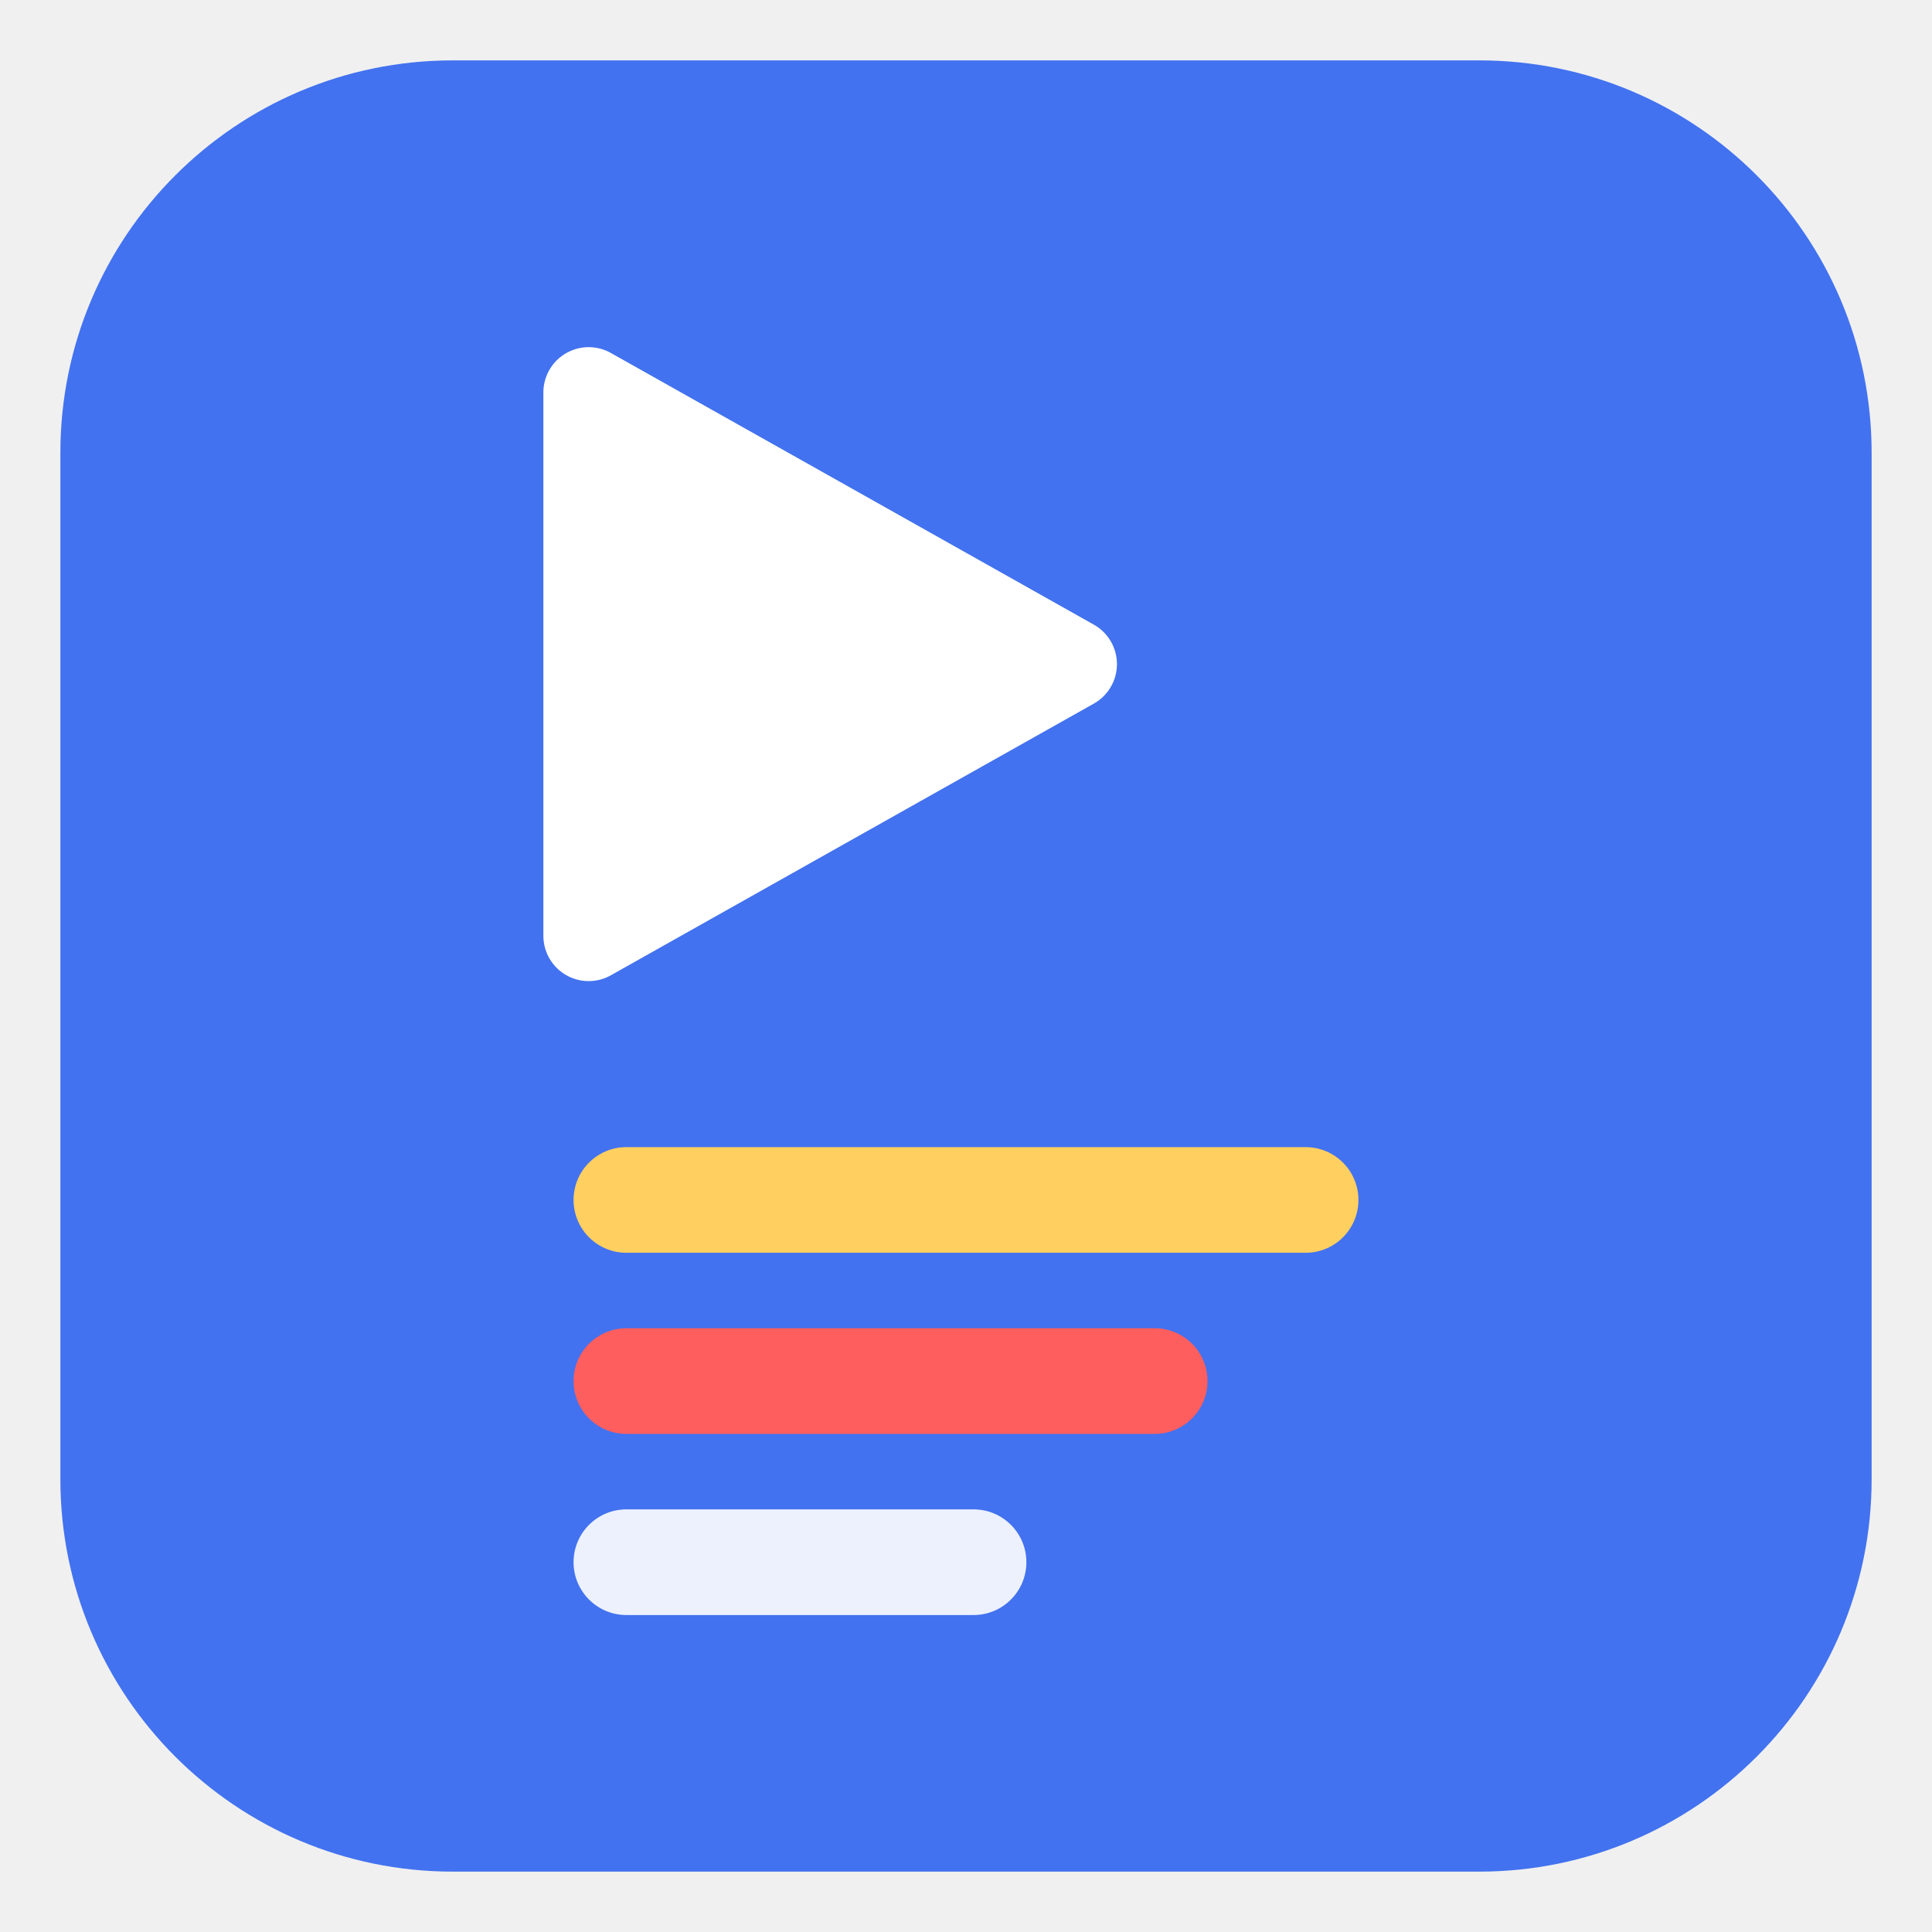
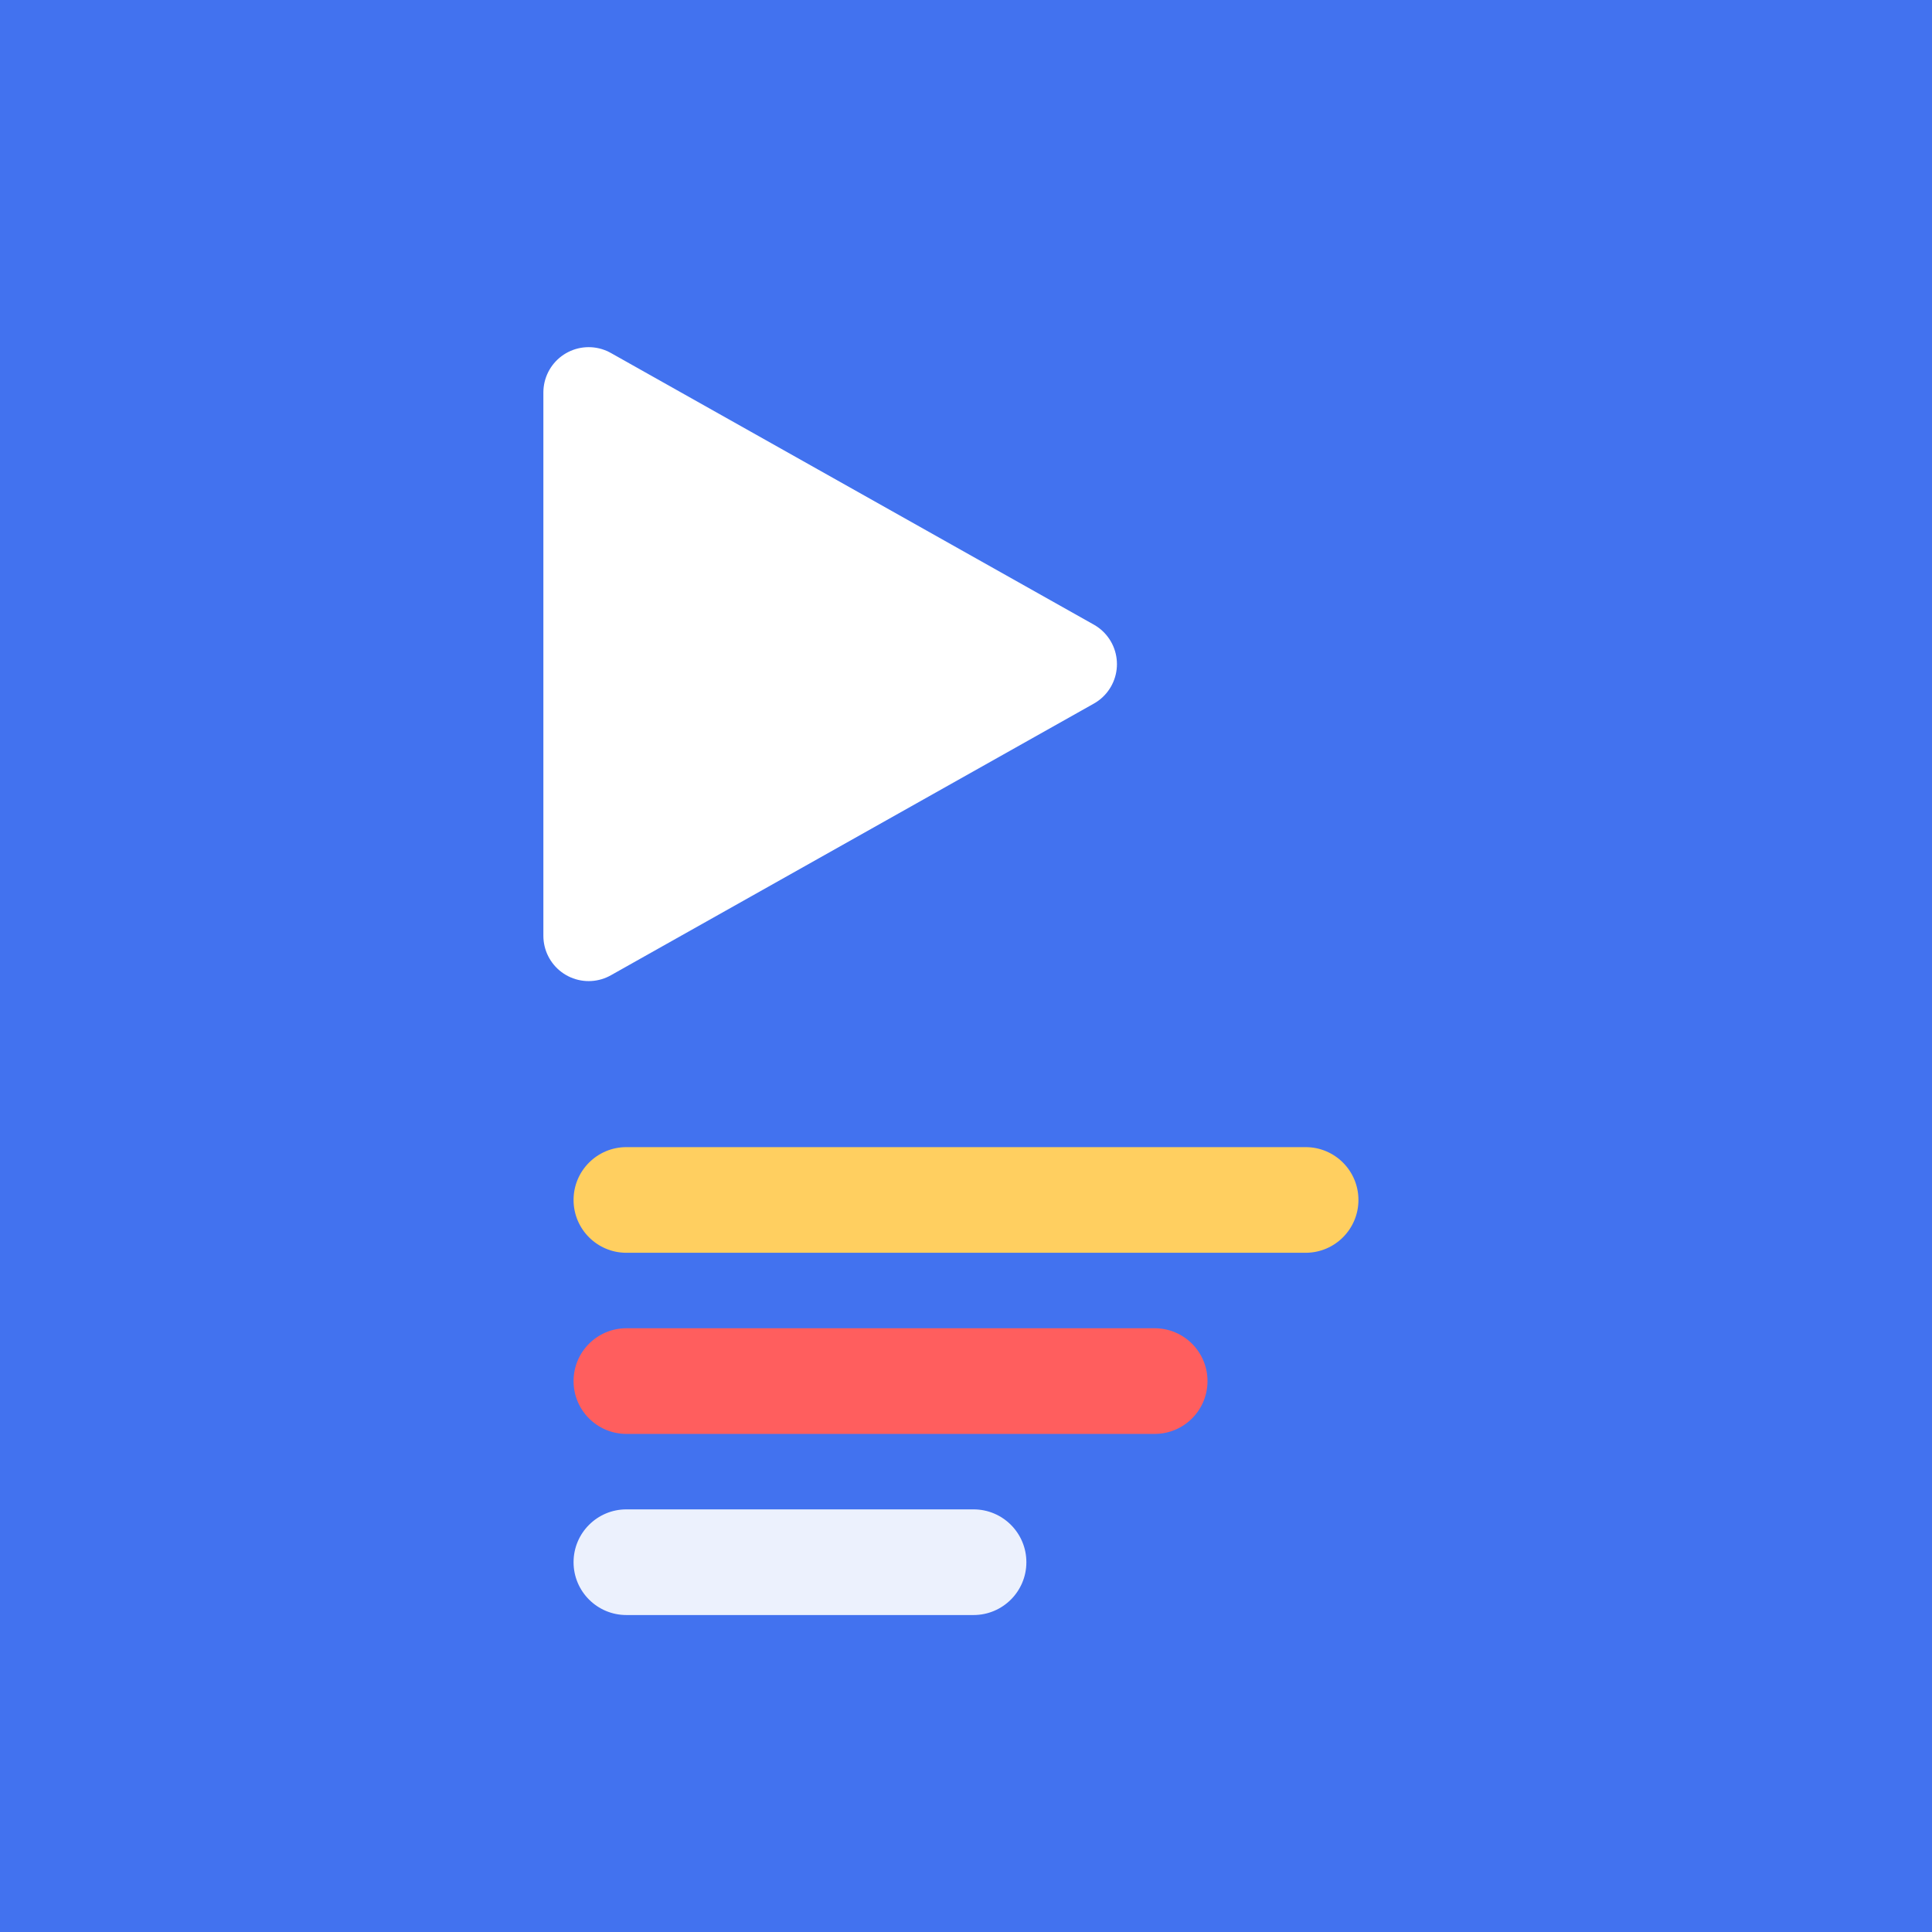
<svg xmlns="http://www.w3.org/2000/svg" width="256" height="256" viewBox="0 0 256 256">
-   <rect x="8" y="8" width="240" height="240" rx="52" fill="#4272EF" />
+   <rect x="0" y="0" width="256" height="256" fill="#4272EF" />
  <polygon points="78,52 78,124 142,88" fill="#FFFFFF" stroke="#FFFFFF" stroke-width="12" stroke-linejoin="round" />
  <rect x="76" y="152" width="104" height="14" rx="7" fill="#FFCF60" />
  <rect x="76" y="176" width="84" height="14" rx="7" fill="#FF5E5E" />
  <rect x="76" y="200" width="60" height="14" rx="7" fill="#FFFFFF" opacity="0.9" />
</svg>
